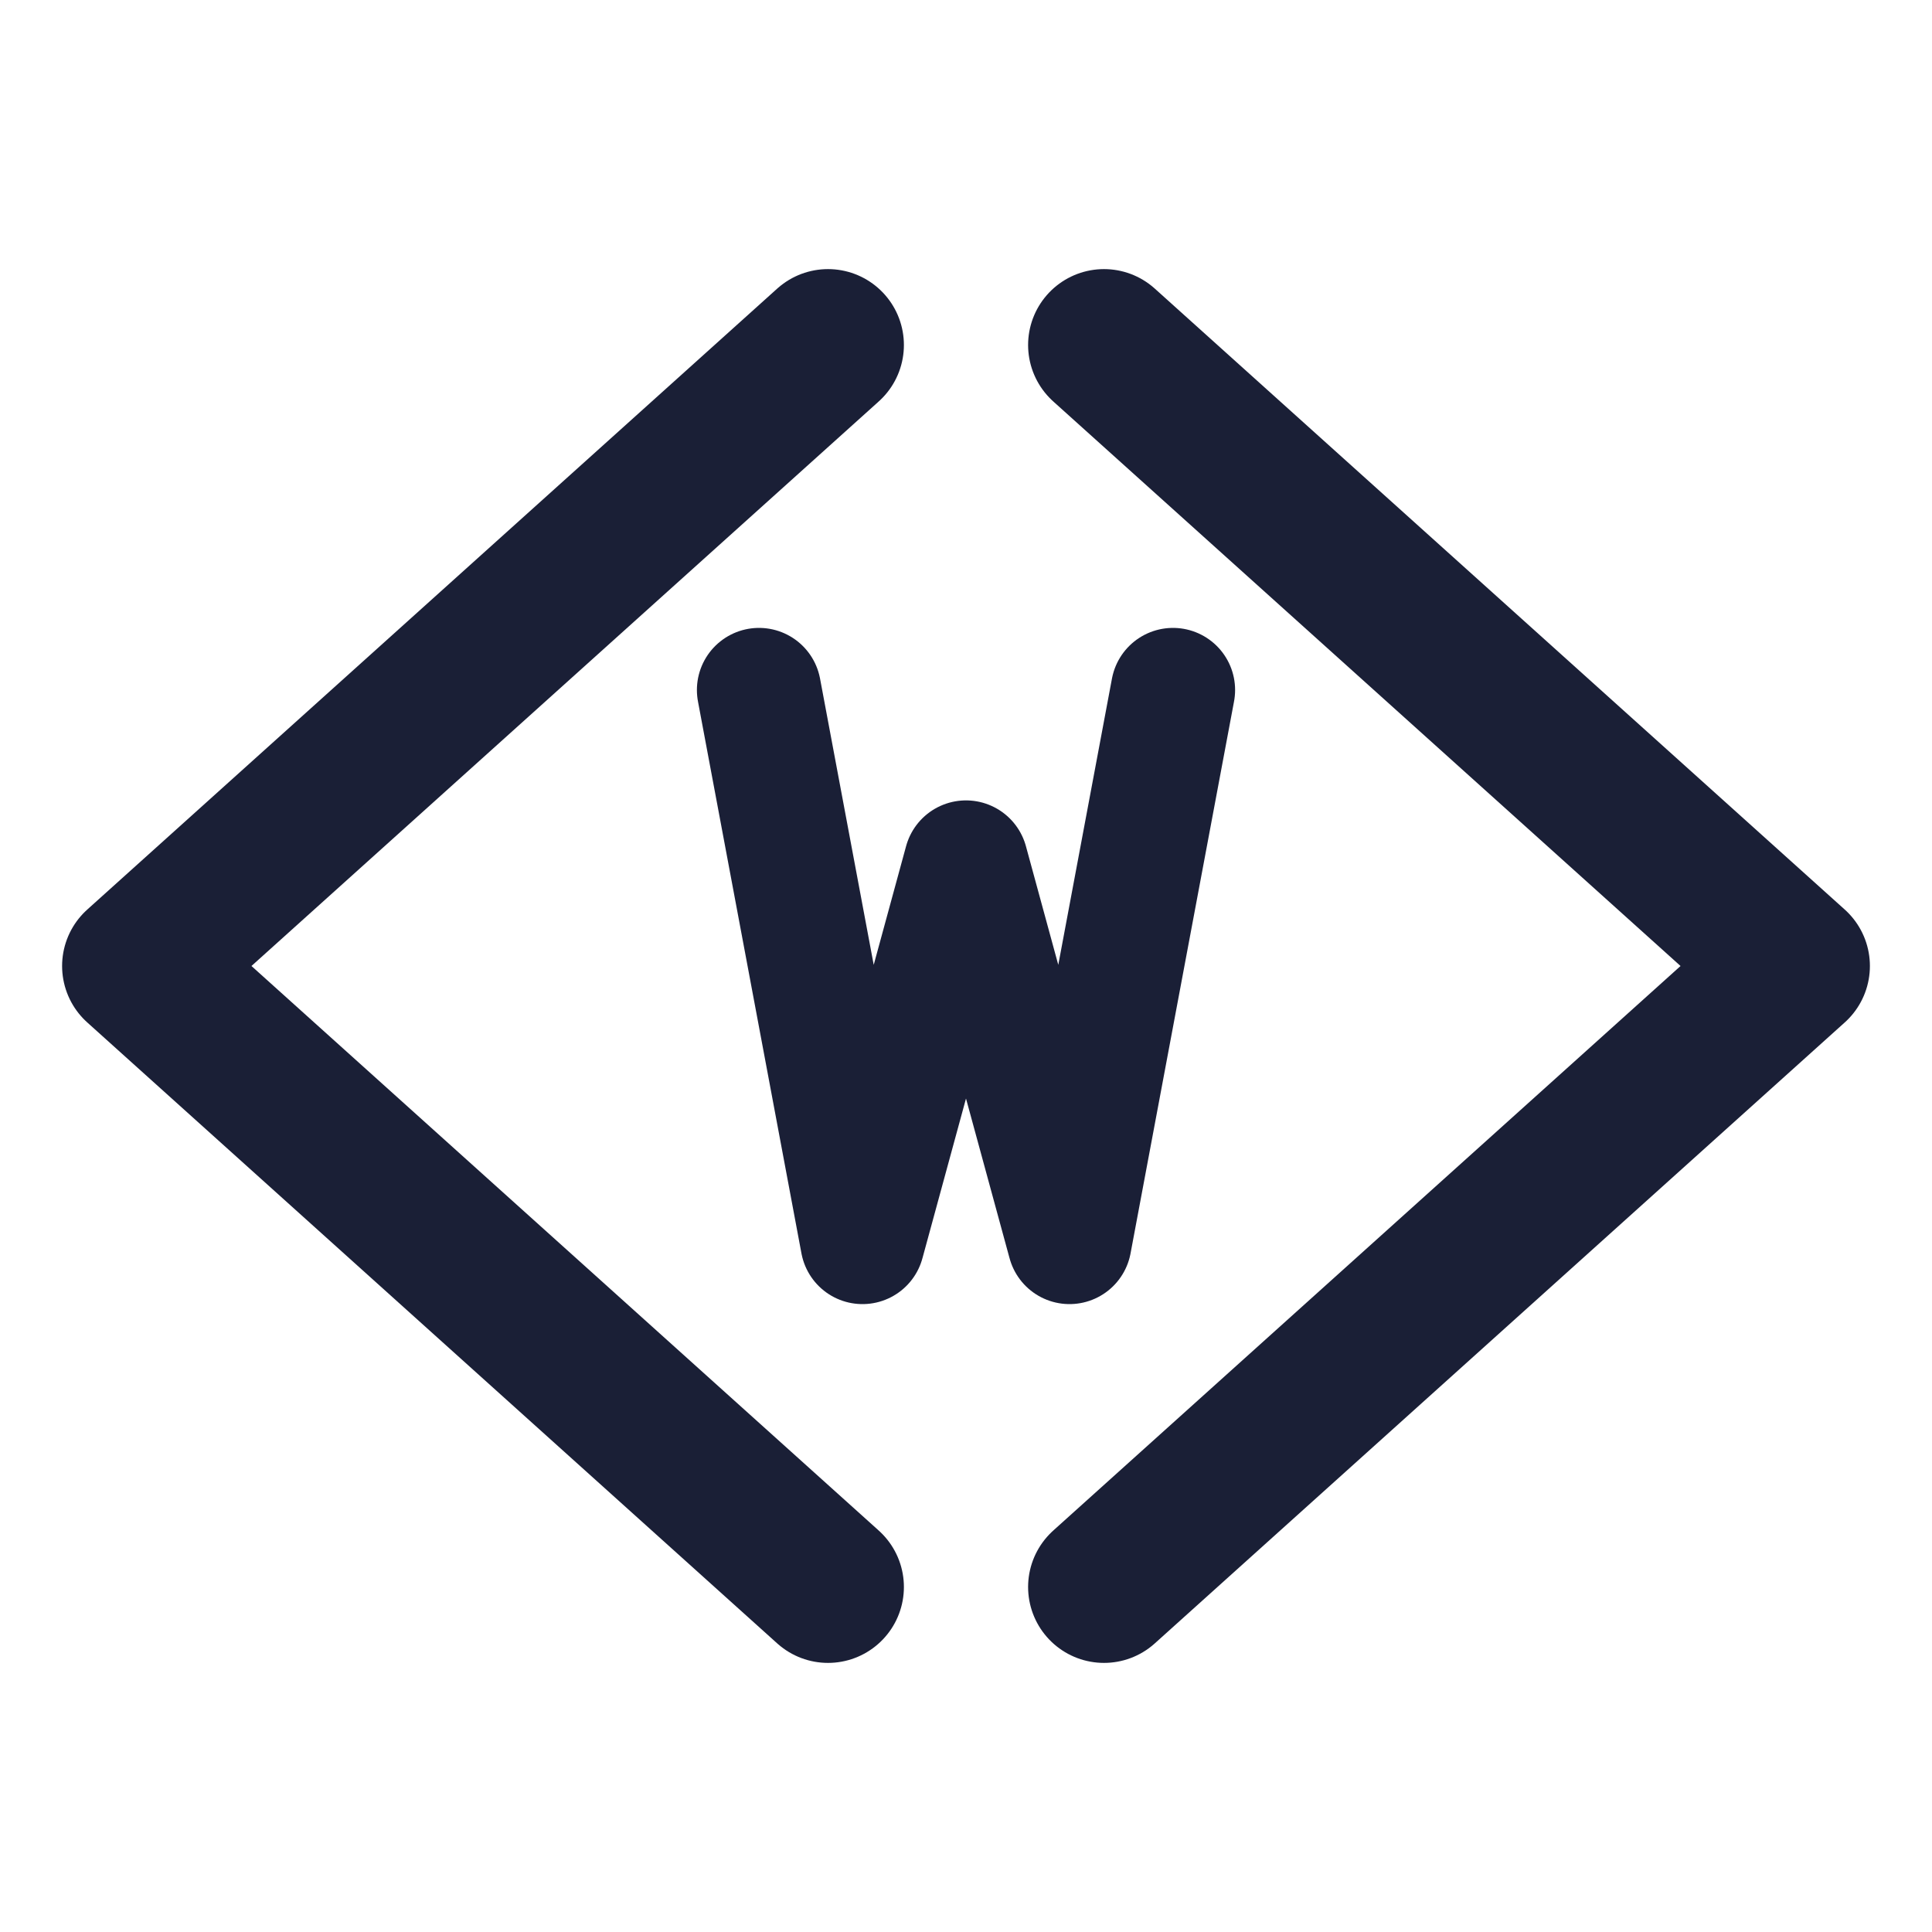
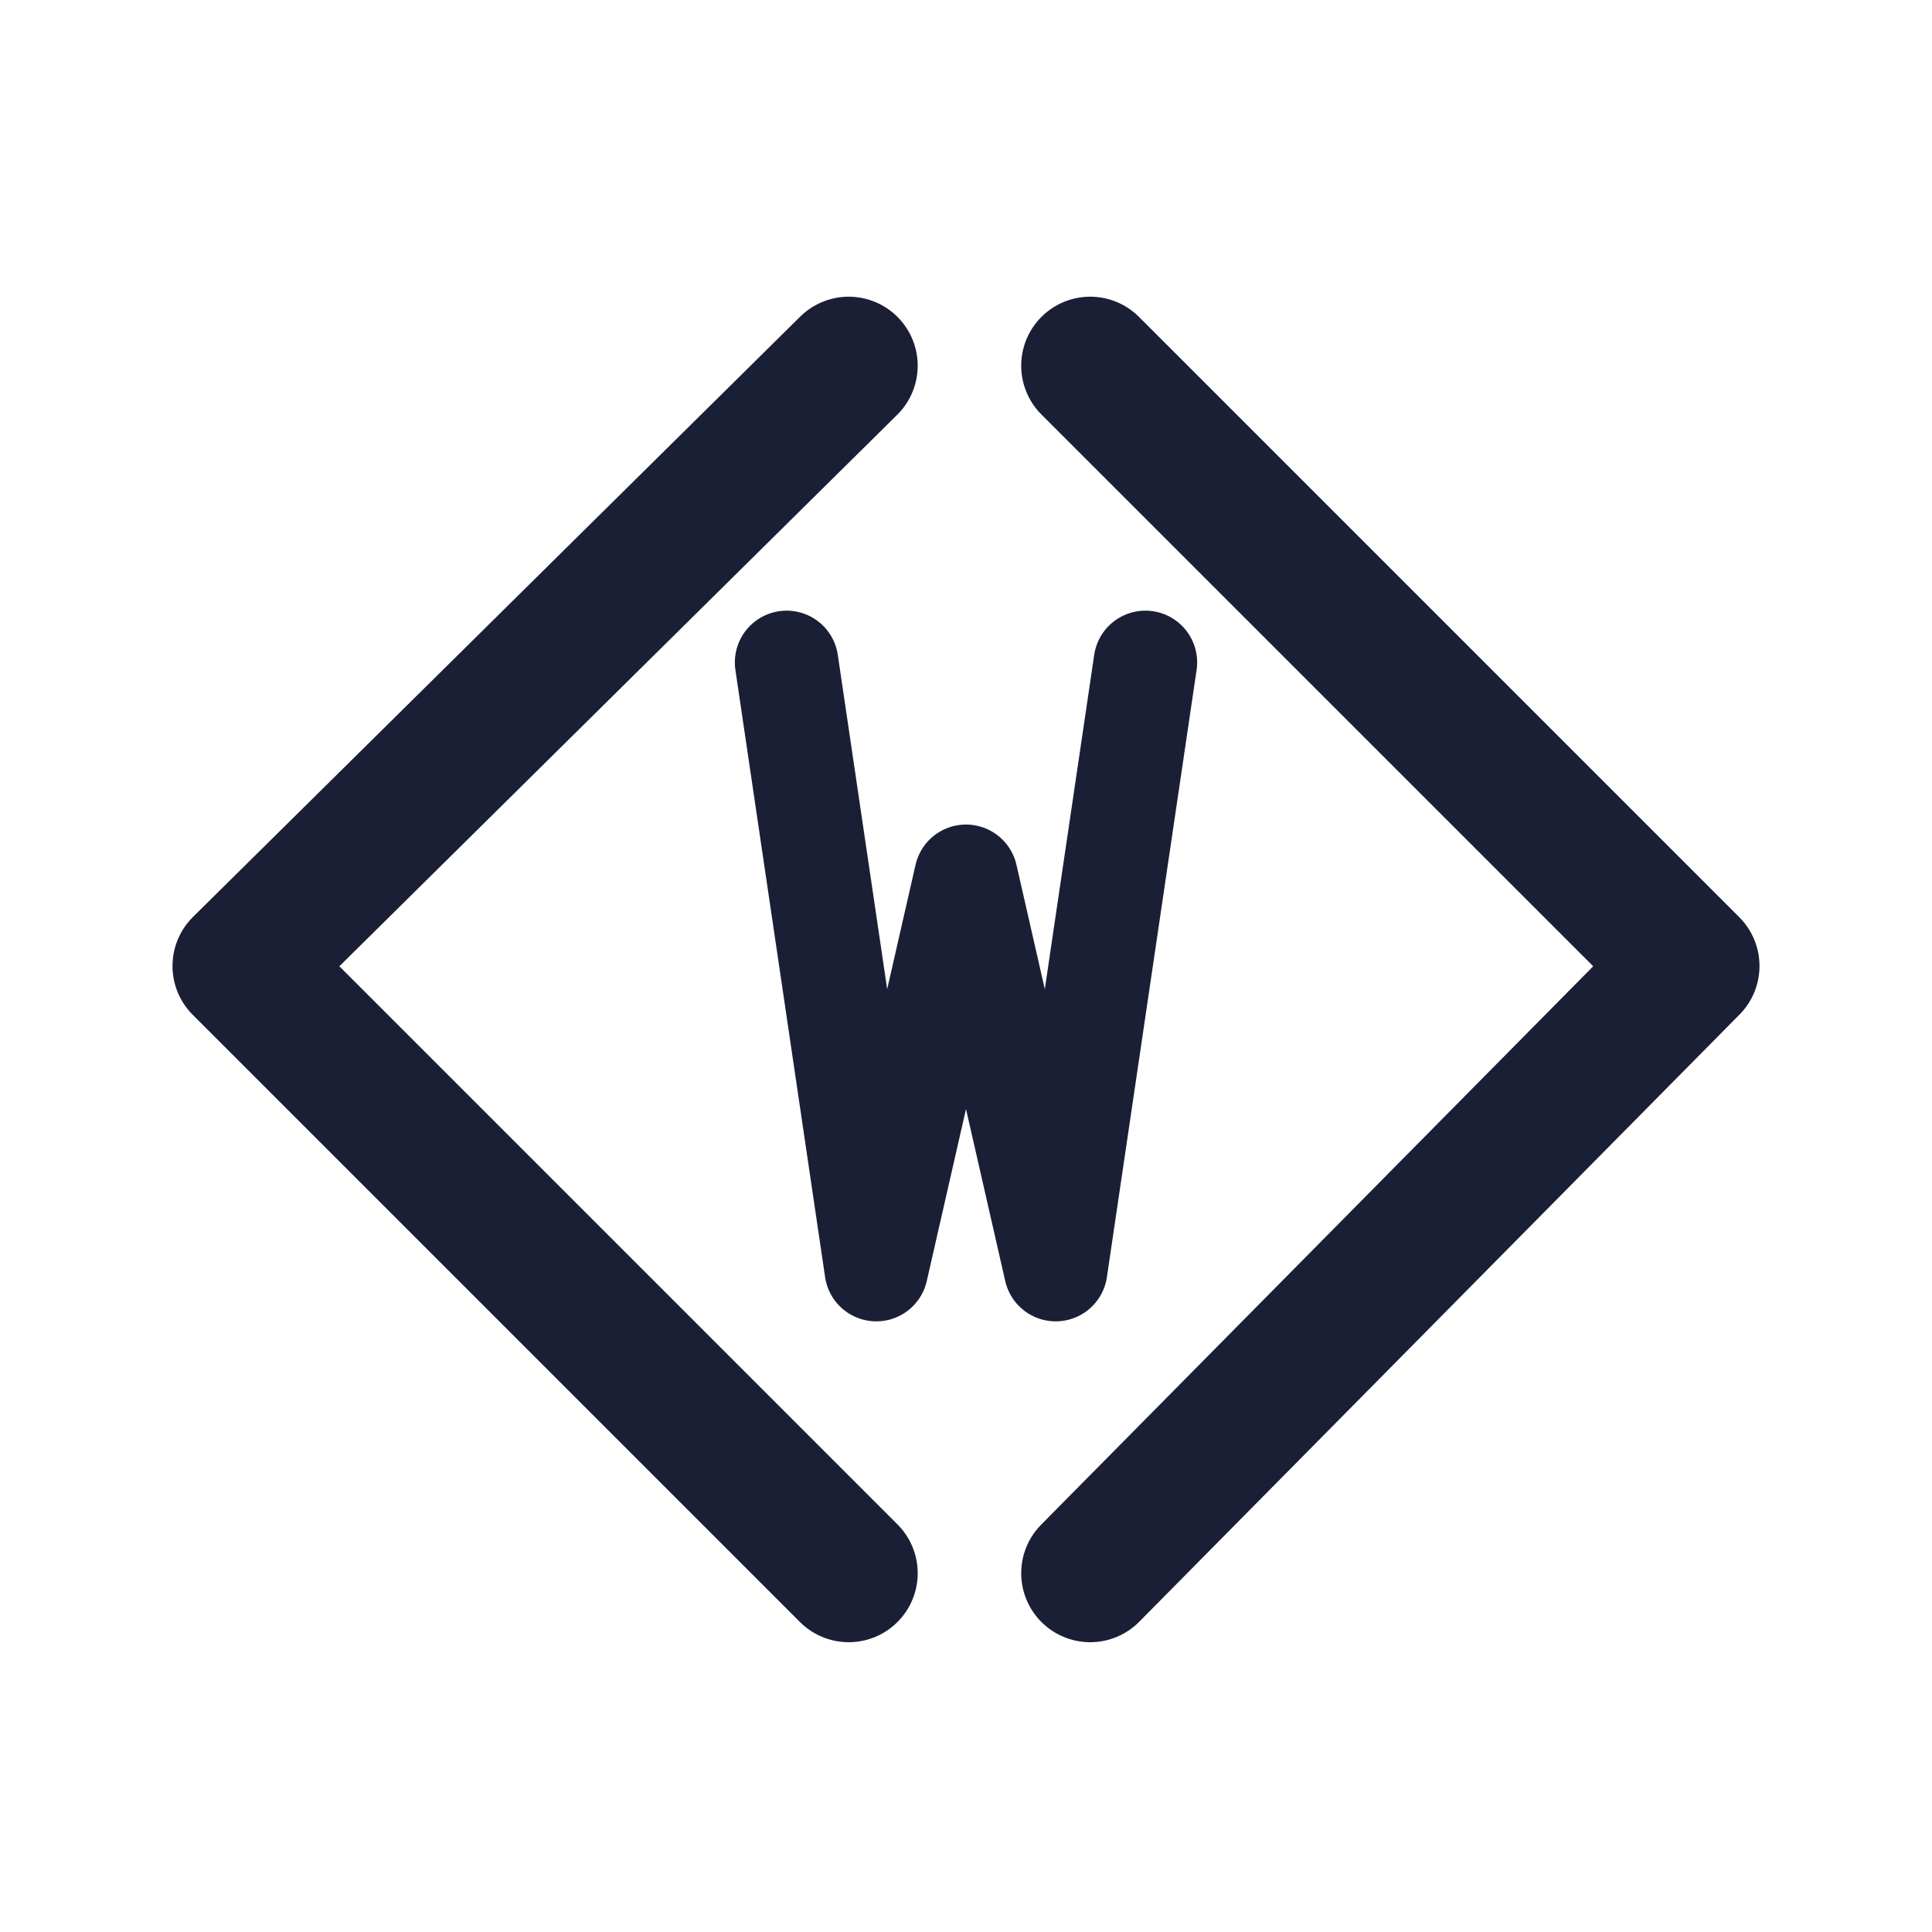
<svg xmlns="http://www.w3.org/2000/svg" viewBox="0 0 28 28">
-   <polyline points="12,5 2,14 12,23" fill="none" stroke="#1a1f36" stroke-width="2.2" stroke-linecap="round" stroke-linejoin="round" />
-   <polyline points="16,5 26,14 16,23" fill="none" stroke="#1a1f36" stroke-width="2.2" stroke-linecap="round" stroke-linejoin="round" />
-   <polyline points="11,10 12.5,18 14,12.5 15.5,18 17,10" fill="none" stroke="#1a1f36" stroke-width="1.8" stroke-linecap="round" stroke-linejoin="round" />
+   <polyline points="12.3,5.3 3.5,14 12.3,22.8" fill="none" stroke="#1a1f36" stroke-width="2" stroke-linecap="round" stroke-linejoin="round" />
+   <polyline points="15.8,5.3 24.5,14 15.8,22.8" fill="none" stroke="#1a1f36" stroke-width="2" stroke-linecap="round" stroke-linejoin="round" />
+   <polyline points="11.4,9.6 12.7,18.4 14,12.7 15.3,18.4 16.6,9.6" fill="none" stroke="#1a1f36" stroke-width="1.5" stroke-linecap="round" stroke-linejoin="round" />
</svg>
